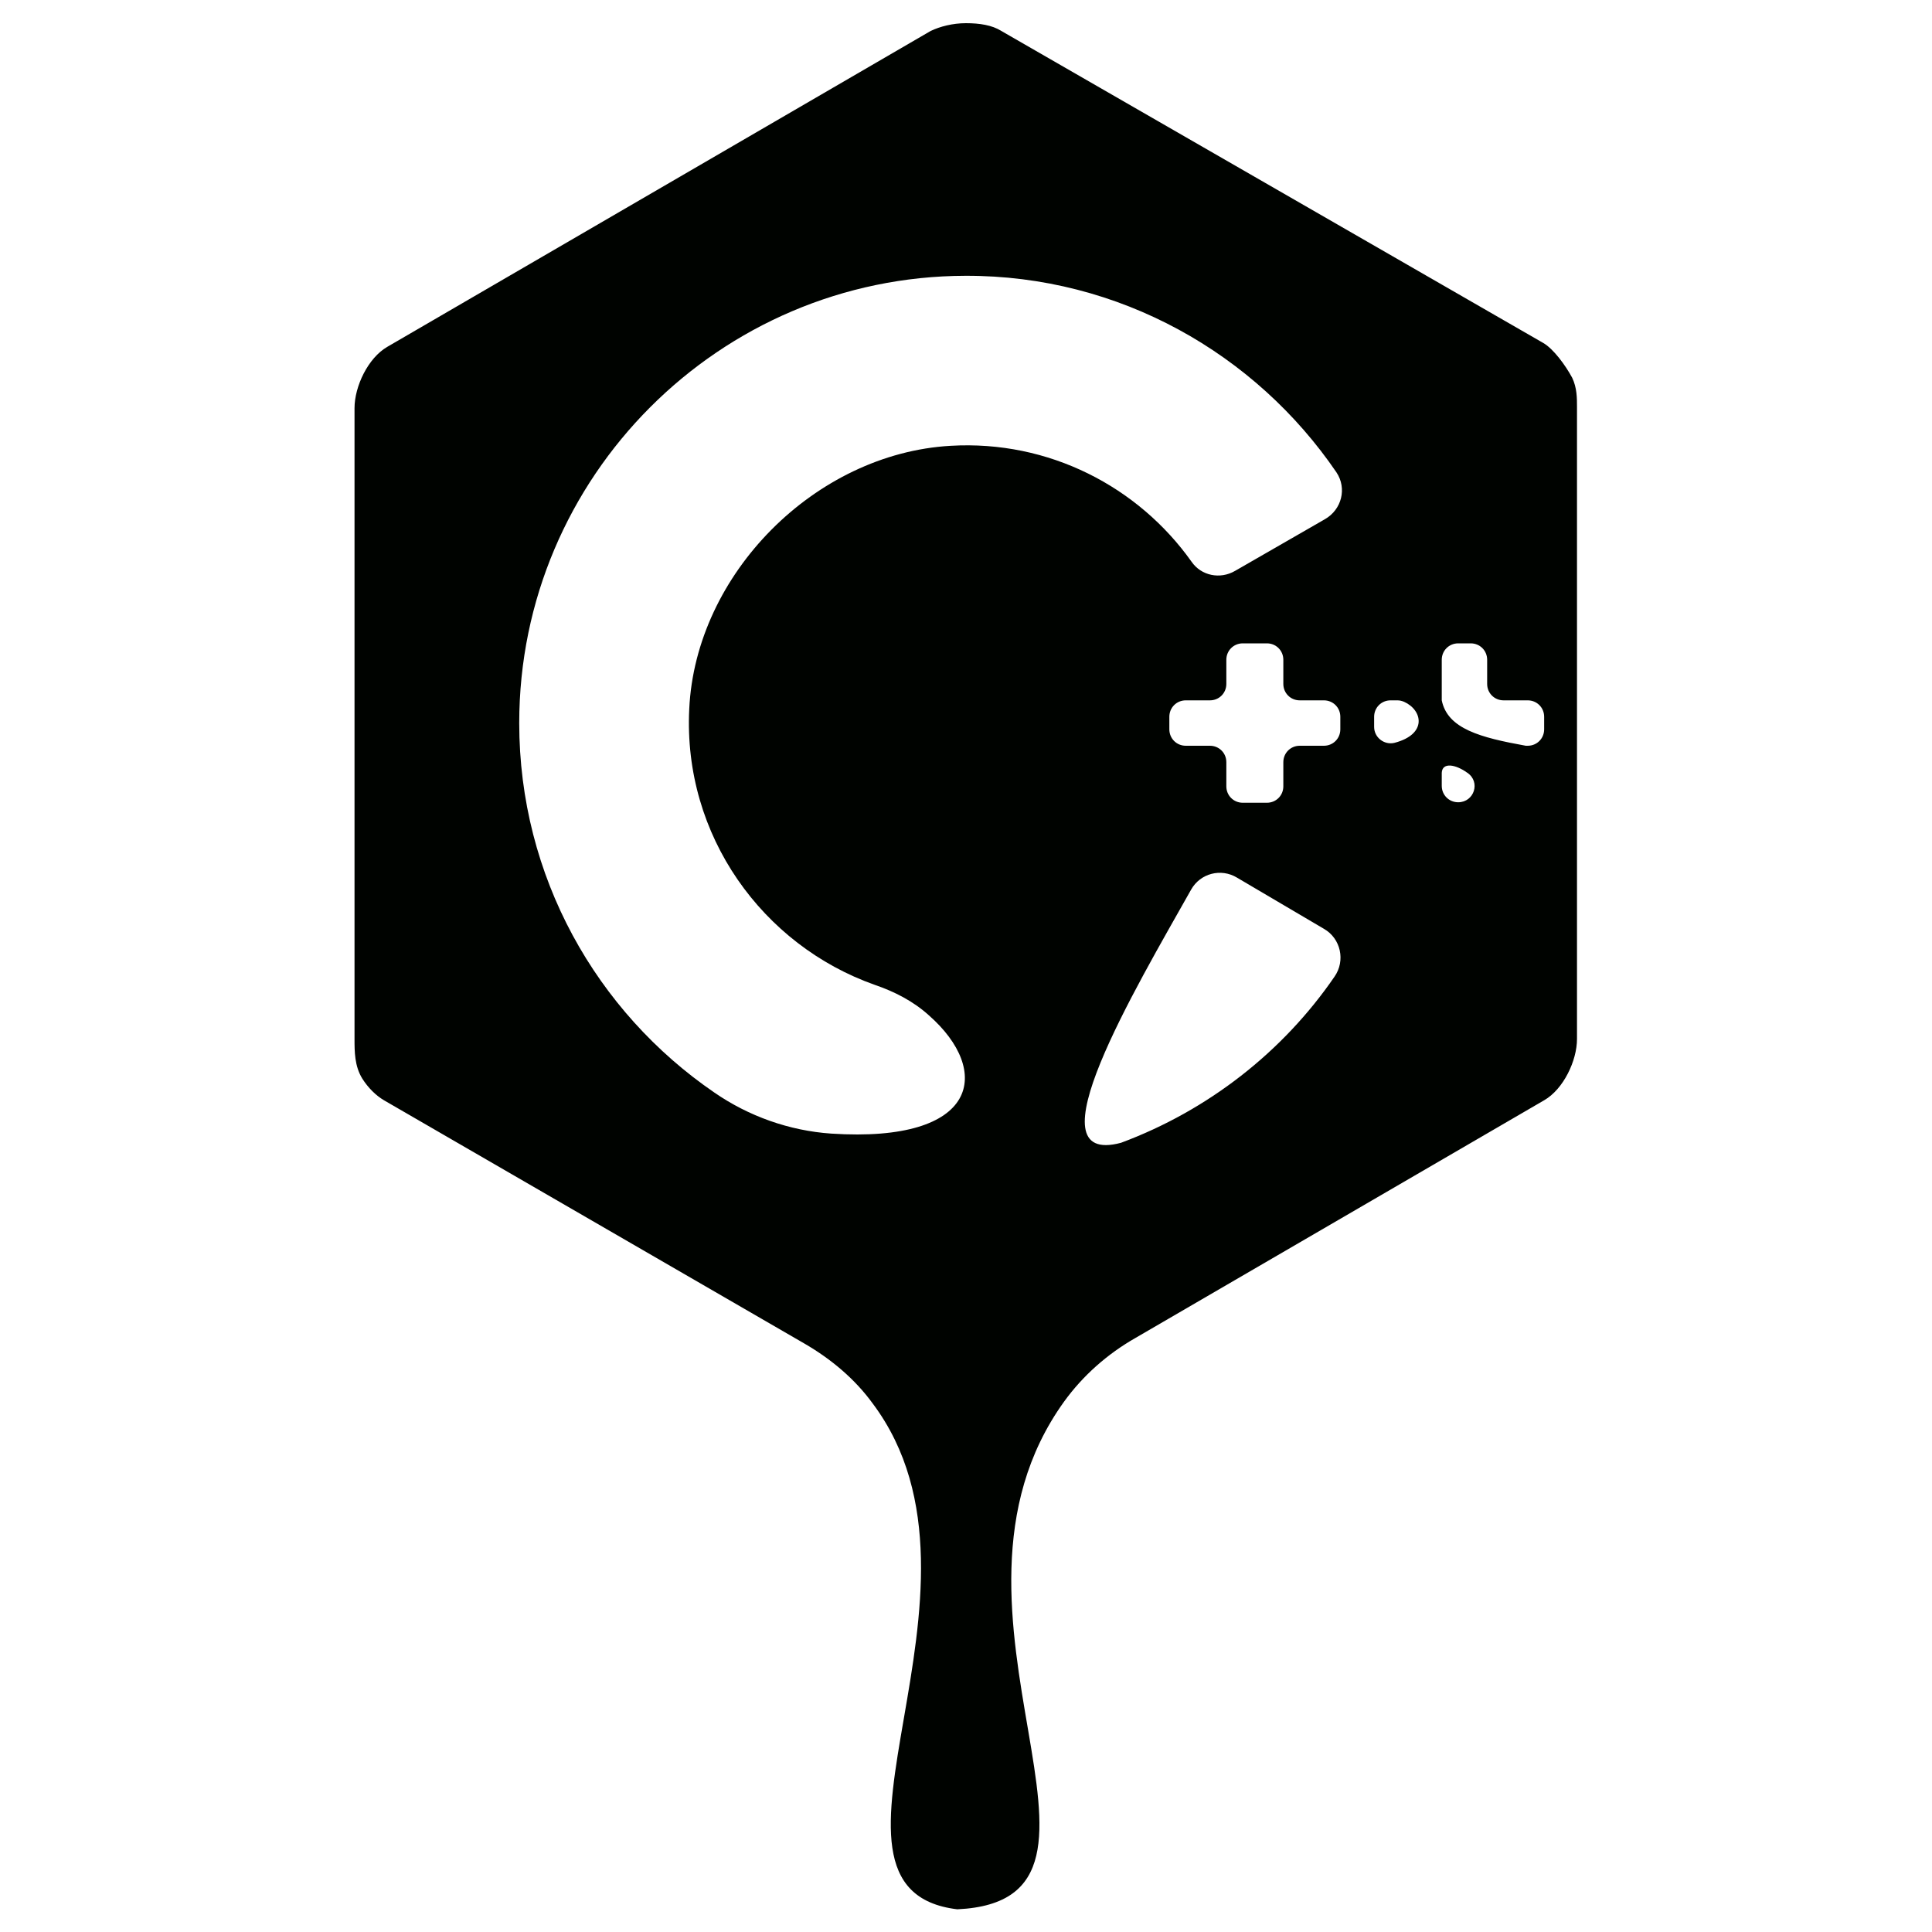
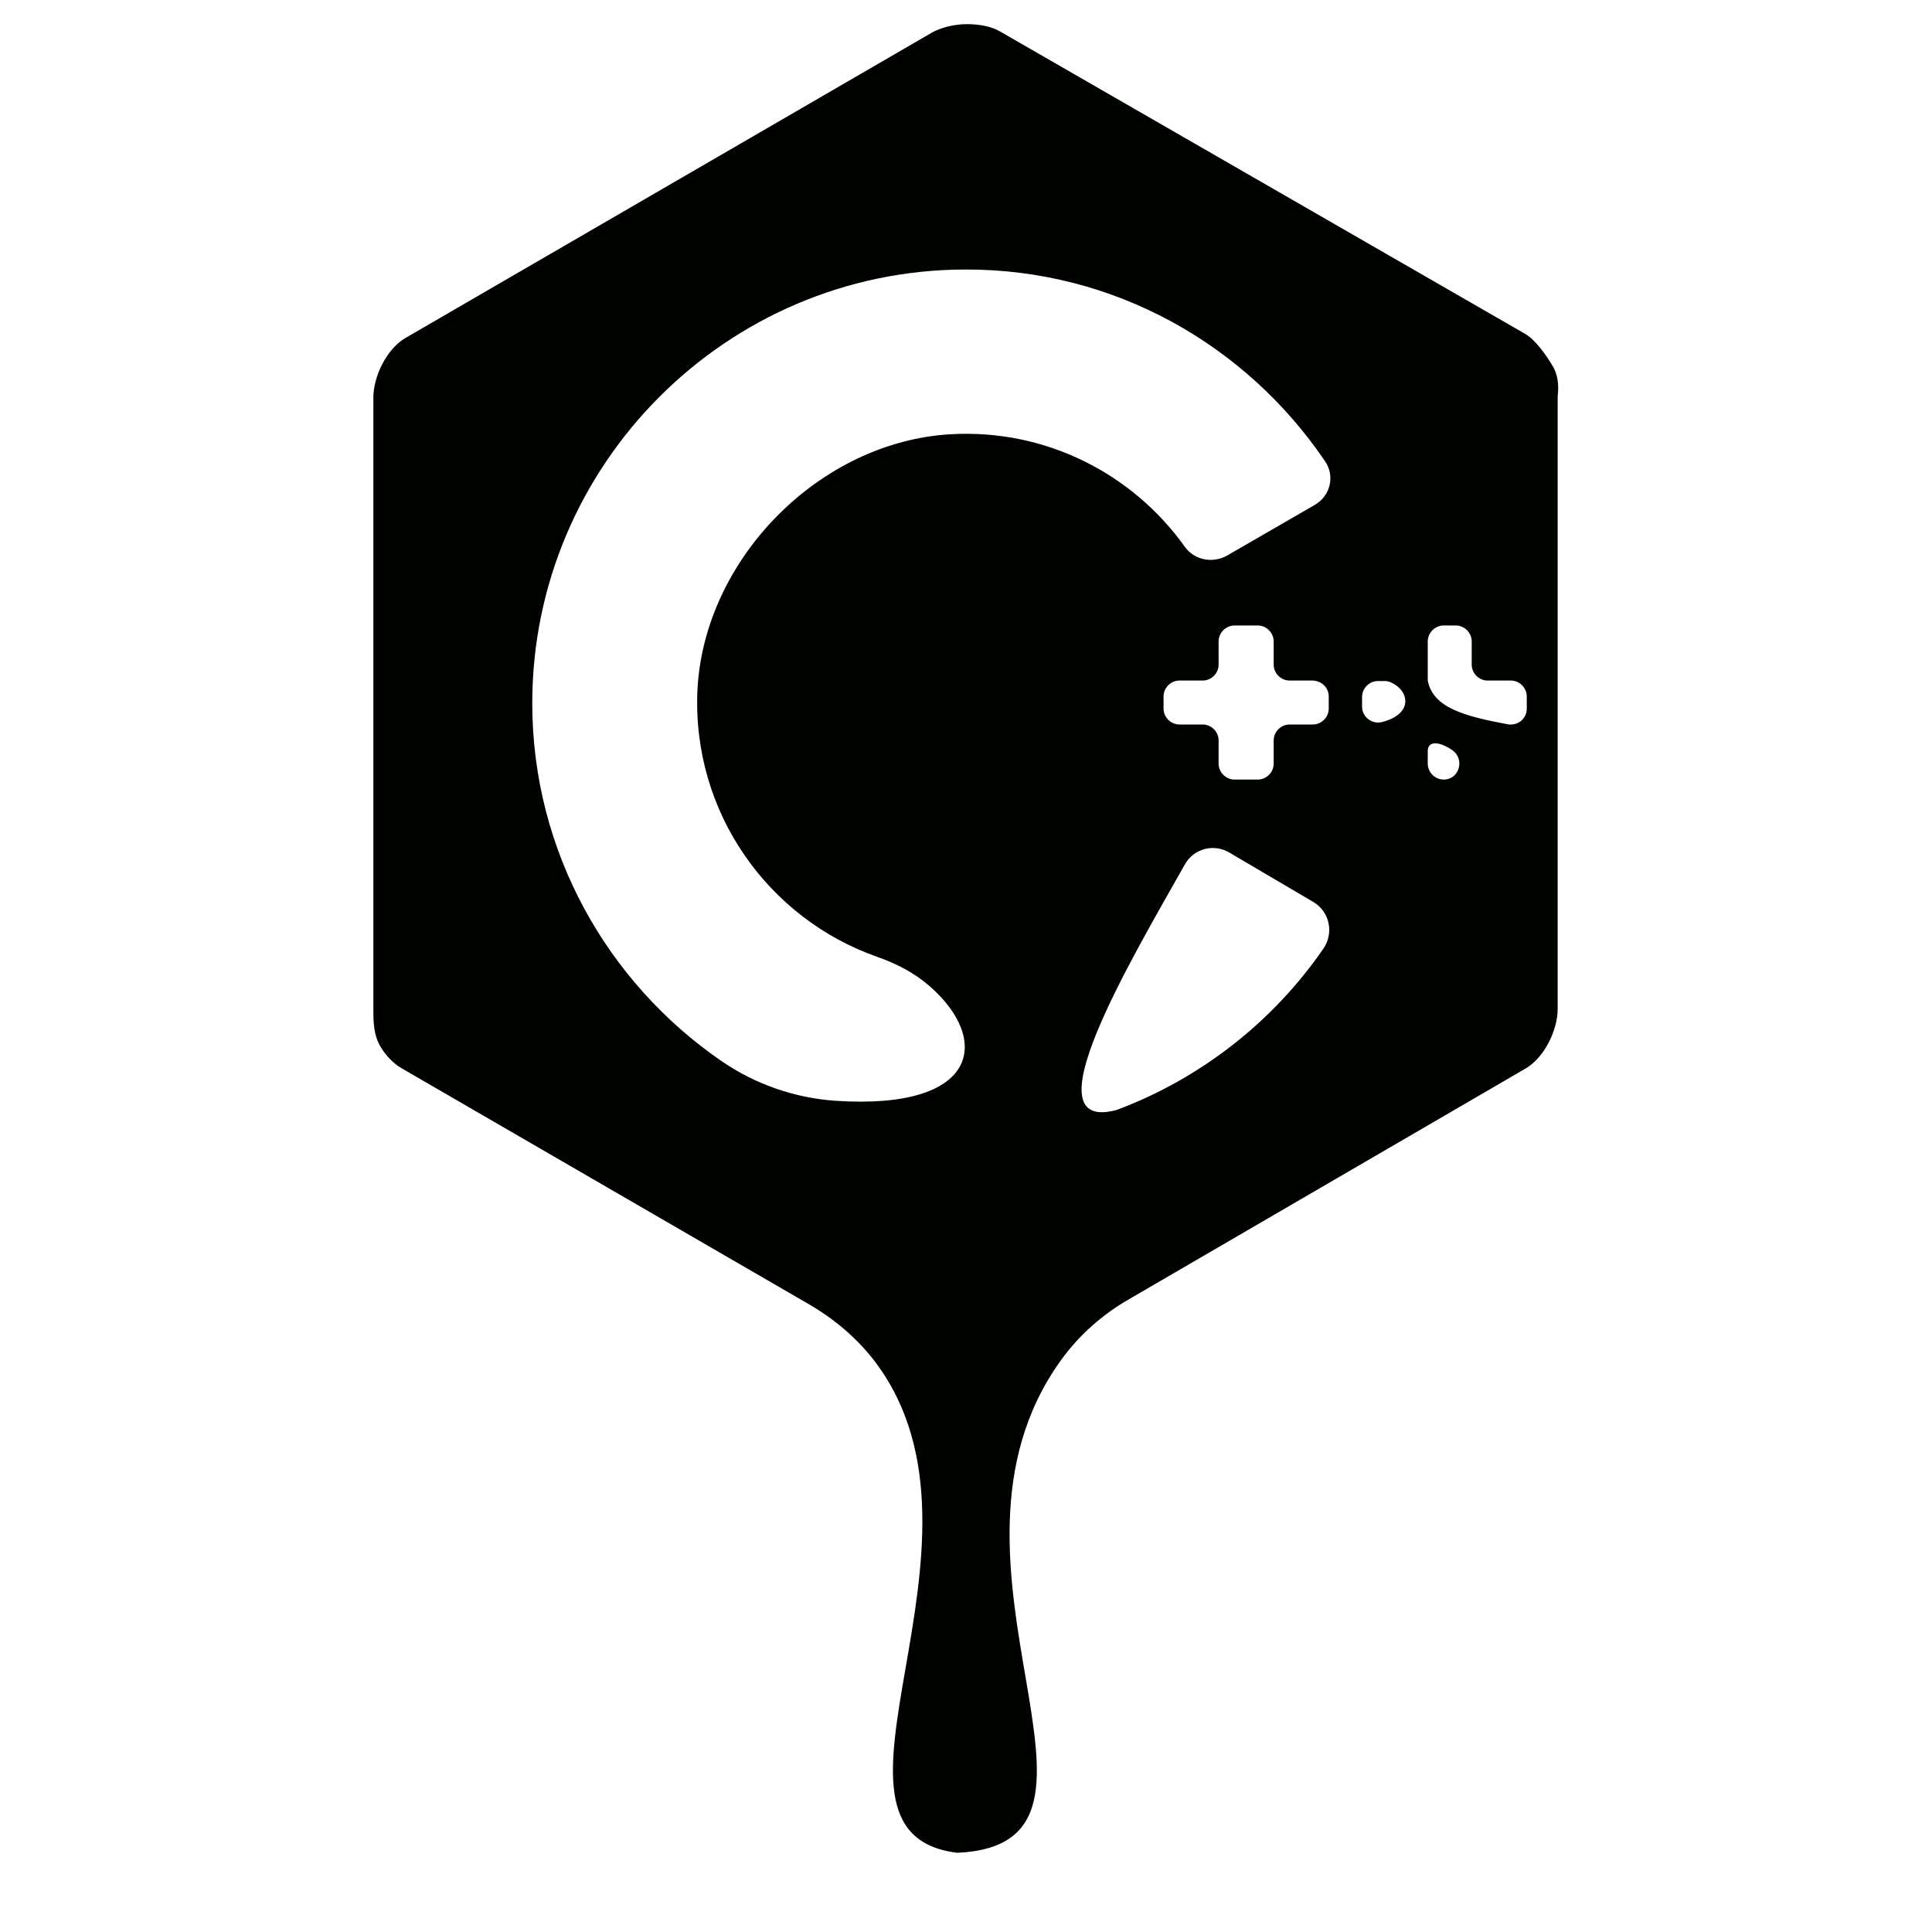
<svg xmlns="http://www.w3.org/2000/svg" version="1.1" id="svg4" x="0px" y="0px" viewBox="0 0 400 400" style="enable-background:new 0 0 400 400;" xml:space="preserve">
  <style type="text/css">
	.st0{fill:#000300;}
</style>
-   <path class="st0" d="M325.5,78.2c-1.4-2.6-3.9-6-6-7.2L207.3,6.4c-1.9-1.2-4.5-1.6-7.3-1.6c-2.8,0-5.4,0.7-7.3,1.6L80.2,71.8  c-4,2.3-6.8,8.2-6.8,12.7v130.6c0,2.6,0,5.6,1.6,8.2c1.2,1.9,2.8,3.5,4.5,4.5l87.1,50.4c5.5,3.2,10.4,7.3,14.1,12.4  c28.8,38.5-17.5,100.5,17.5,104.7c41-1.9-9.2-61.6,22.1-105.1c3.9-5.4,9-9.9,14.8-13.2l84.6-49.2c4-2.3,6.8-8.2,6.8-12.7V84.3  C326.5,82.4,326.5,80.3,325.5,78.2z M276.3,202.2c-10.7,15.6-26.2,27.7-44.2,34.4c-19.1,5.1,2.9-31.8,14.5-52.4  c1.9-3.4,6.2-4.5,9.5-2.5l18,10.6C277.6,194.3,278.6,198.9,276.3,202.2z M277.5,148.4v2.6c0,1.9-1.5,3.4-3.4,3.4h-5  c-1.9,0-3.4,1.5-3.4,3.4v5c0,1.9-1.5,3.4-3.4,3.4h-5c-1.9,0-3.4-1.5-3.4-3.4v-5c0-1.9-1.5-3.4-3.4-3.4h-5c-1.9,0-3.4-1.5-3.4-3.4  v-2.6c0-1.9,1.5-3.4,3.4-3.4h5c1.9,0,3.4-1.5,3.4-3.4v-5c0-1.9,1.5-3.4,3.4-3.4h5c1.9,0,3.4,1.5,3.4,3.4v5c0,1.9,1.5,3.4,3.4,3.4h5  C276,145,277.5,146.5,277.5,148.4z M274.3,107.5l-18.6,10.7c-3.1,1.8-7,1-9-1.9c-11-15.5-29.5-25.2-49.9-24  c-28,1.6-52.8,26.5-54.1,54.5c-1.3,26.2,15.2,48.9,38.4,57.1c4.1,1.4,8,3.4,11.2,6.3c13.1,11.5,10.5,26.5-20.2,24.5  c-8.7-0.6-17.1-3.6-24.2-8.5c-24.4-16.7-40.4-44.7-40.4-76.5c0-51,41.5-92.5,92.4-92.6c31.9-0.1,60.1,16.2,76.8,40.7  C278.9,101.1,277.8,105.5,274.3,107.5z M284.5,150.5v-2.1c0-1.9,1.5-3.4,3.4-3.4h1.4c0.5,0,0.9,0.1,1.4,0.3c3.8,1.7,4.9,6.7-2,8.5  C286.6,154.3,284.5,152.7,284.5,150.5z M301.9,166.1c-1.9,0-3.4-1.5-3.4-3.4V160c0.1-2.2,2.8-1.8,5.3,0  C306.6,161.9,305.2,166.1,301.9,166.1L301.9,166.1z M316.3,154.4h-0.4c-9.4-1.7-16.2-3.5-17.4-9.4v-8.4c0-1.9,1.5-3.4,3.4-3.4h2.6  c1.9,0,3.4,1.5,3.4,3.4v5c0,1.9,1.5,3.4,3.4,3.4h5c1.9,0,3.4,1.5,3.4,3.4v2.6C319.7,152.9,318.2,154.4,316.3,154.4z" />
+   <path class="st0" d="M321.7,76.2c-1.4-2.5-3.8-5.8-5.8-7L207.2,6.6c-1.8-1.1-4.3-1.6-7-1.6c-2.7,0-5.2,0.7-7,1.6L83.9,70  c-3.9,2.3-6.6,8-6.6,12.3v126.6c0,2.5,0,5.5,1.6,8c1.1,1.8,2.7,3.4,4.3,4.3l84.4,48.9c5.3,3.1,10,7.1,13.7,12  c27.9,37.3-17,97.4,16.9,101.5c39.7-1.8-8.9-59.7,21.4-101.9c3.8-5.3,8.7-9.6,14.3-12.8l82-47.7c3.9-2.3,6.6-8,6.6-12.3V82.1  C322.7,80.2,322.7,78.2,321.7,76.2z M274,196.4c-10.4,15.1-25.4,26.9-42.8,33.4c-18.5,5,2.8-30.8,14.1-50.8c1.8-3.3,6-4.4,9.2-2.5  l17.5,10.3C275.3,188.8,276.2,193.2,274,196.4z M275.1,144.2v2.5c0,1.8-1.5,3.3-3.3,3.3H267c-1.8,0-3.3,1.5-3.3,3.3v4.8  c0,1.8-1.5,3.3-3.3,3.3h-4.8c-1.8,0-3.3-1.5-3.3-3.3v-4.8c0-1.8-1.5-3.3-3.3-3.3h-4.8c-1.8,0-3.3-1.5-3.3-3.3v-2.5  c0-1.8,1.5-3.3,3.3-3.3h4.8c1.8,0,3.3-1.5,3.3-3.3v-4.8c0-1.8,1.5-3.3,3.3-3.3h4.8c1.8,0,3.3,1.5,3.3,3.3v4.8c0,1.8,1.5,3.3,3.3,3.3  h4.8C273.7,141,275.1,142.4,275.1,144.2z M272.1,104.6l-18,10.4c-3,1.7-6.8,1-8.8-1.8c-10.7-15-28.6-24.4-48.4-23.3  c-27.1,1.5-51.1,25.7-52.5,52.9c-1.2,25.4,14.7,47.4,37.2,55.3c4,1.4,7.7,3.3,10.9,6.1c12.7,11.1,10.2,25.7-19.6,23.7  c-8.4-0.6-16.5-3.4-23.5-8.2c-23.6-16.2-39.2-43.4-39.2-74.1c0-49.4,40.2-89.7,89.6-89.8c31-0.1,58.2,15.7,74.4,39.5  C276.5,98.4,275.5,102.7,272.1,104.6z M282,146.3v-2c0-1.8,1.5-3.3,3.3-3.3h1.4c0.5,0,0.9,0.1,1.3,0.3c3.7,1.6,4.8,6.5-1.9,8.2  C284,150,282,148.4,282,146.3z M298.9,161.4c-1.8,0-3.3-1.5-3.3-3.3v-2.7c0.1-2.2,2.7-1.8,5.2,0  C303.3,157.3,302.1,161.4,298.9,161.4L298.9,161.4z M312.8,150h-0.4c-9.1-1.7-15.7-3.4-16.8-9.1v-8.1c0-1.8,1.5-3.3,3.3-3.3h2.5  c1.8,0,3.3,1.5,3.3,3.3v4.8c0,1.8,1.5,3.3,3.3,3.3h4.8c1.8,0,3.3,1.5,3.3,3.3v2.5C316.1,148.6,314.6,150,312.8,150z" />
</svg>
